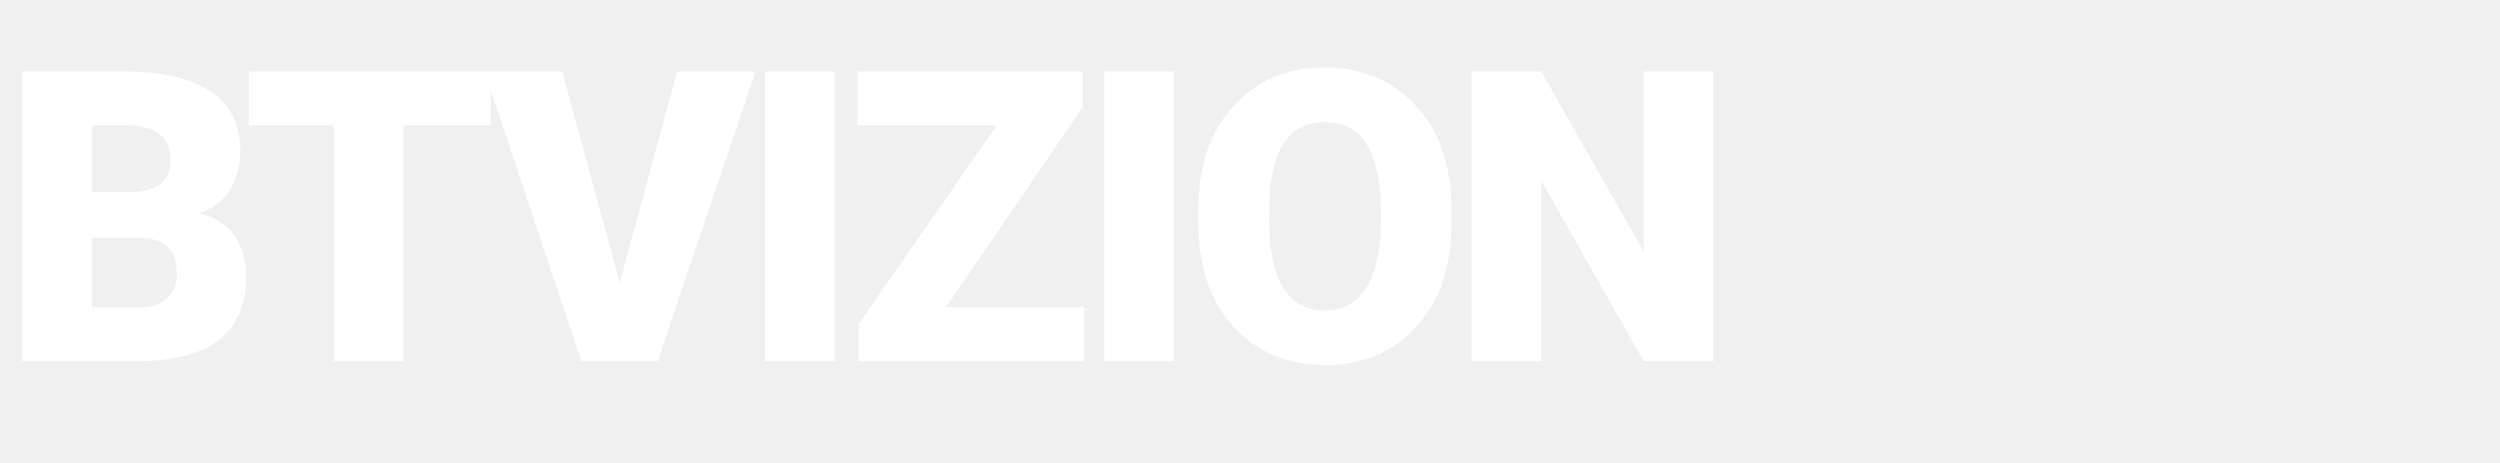
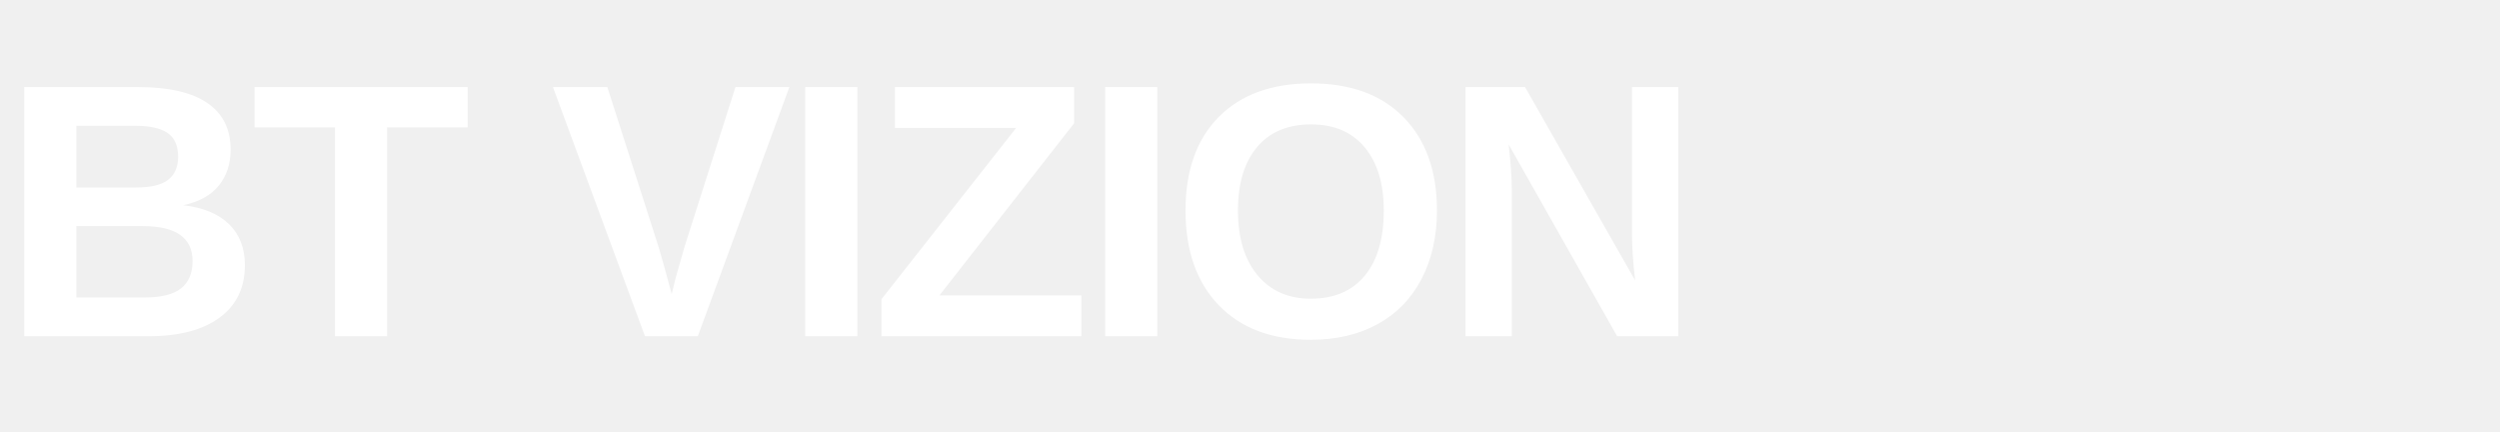
- <svg xmlns="http://www.w3.org/2000/svg" viewBox="0 0 540 100" fill="none">
+ <svg xmlns="http://www.w3.org/2000/svg" viewBox="0 0 580 100" fill="none">
  <style>
    .btv-text {
-       font-family: 'Plus Jakarta Sans', 'Nunito', -apple-system, BlinkMacSystemFont, 'Segoe UI', Roboto, sans-serif;
+       font-family: 'Plus Jakarta Sans', 'Liberation Sans', -apple-system, BlinkMacSystemFont, 'Segoe UI', Roboto, sans-serif;
      font-weight: 900;
-       font-size: 88px;
-       letter-spacing: -0.04em;
+       font-size: 84px;
+       letter-spacing: -0.03em;
      fill: #ffffff;
    }
  </style>
-   <text x="0" y="78" class="btv-text">BTVIZION</text>
+   <text x="0" y="78" class="btv-text">BT VIZION</text>
</svg>
